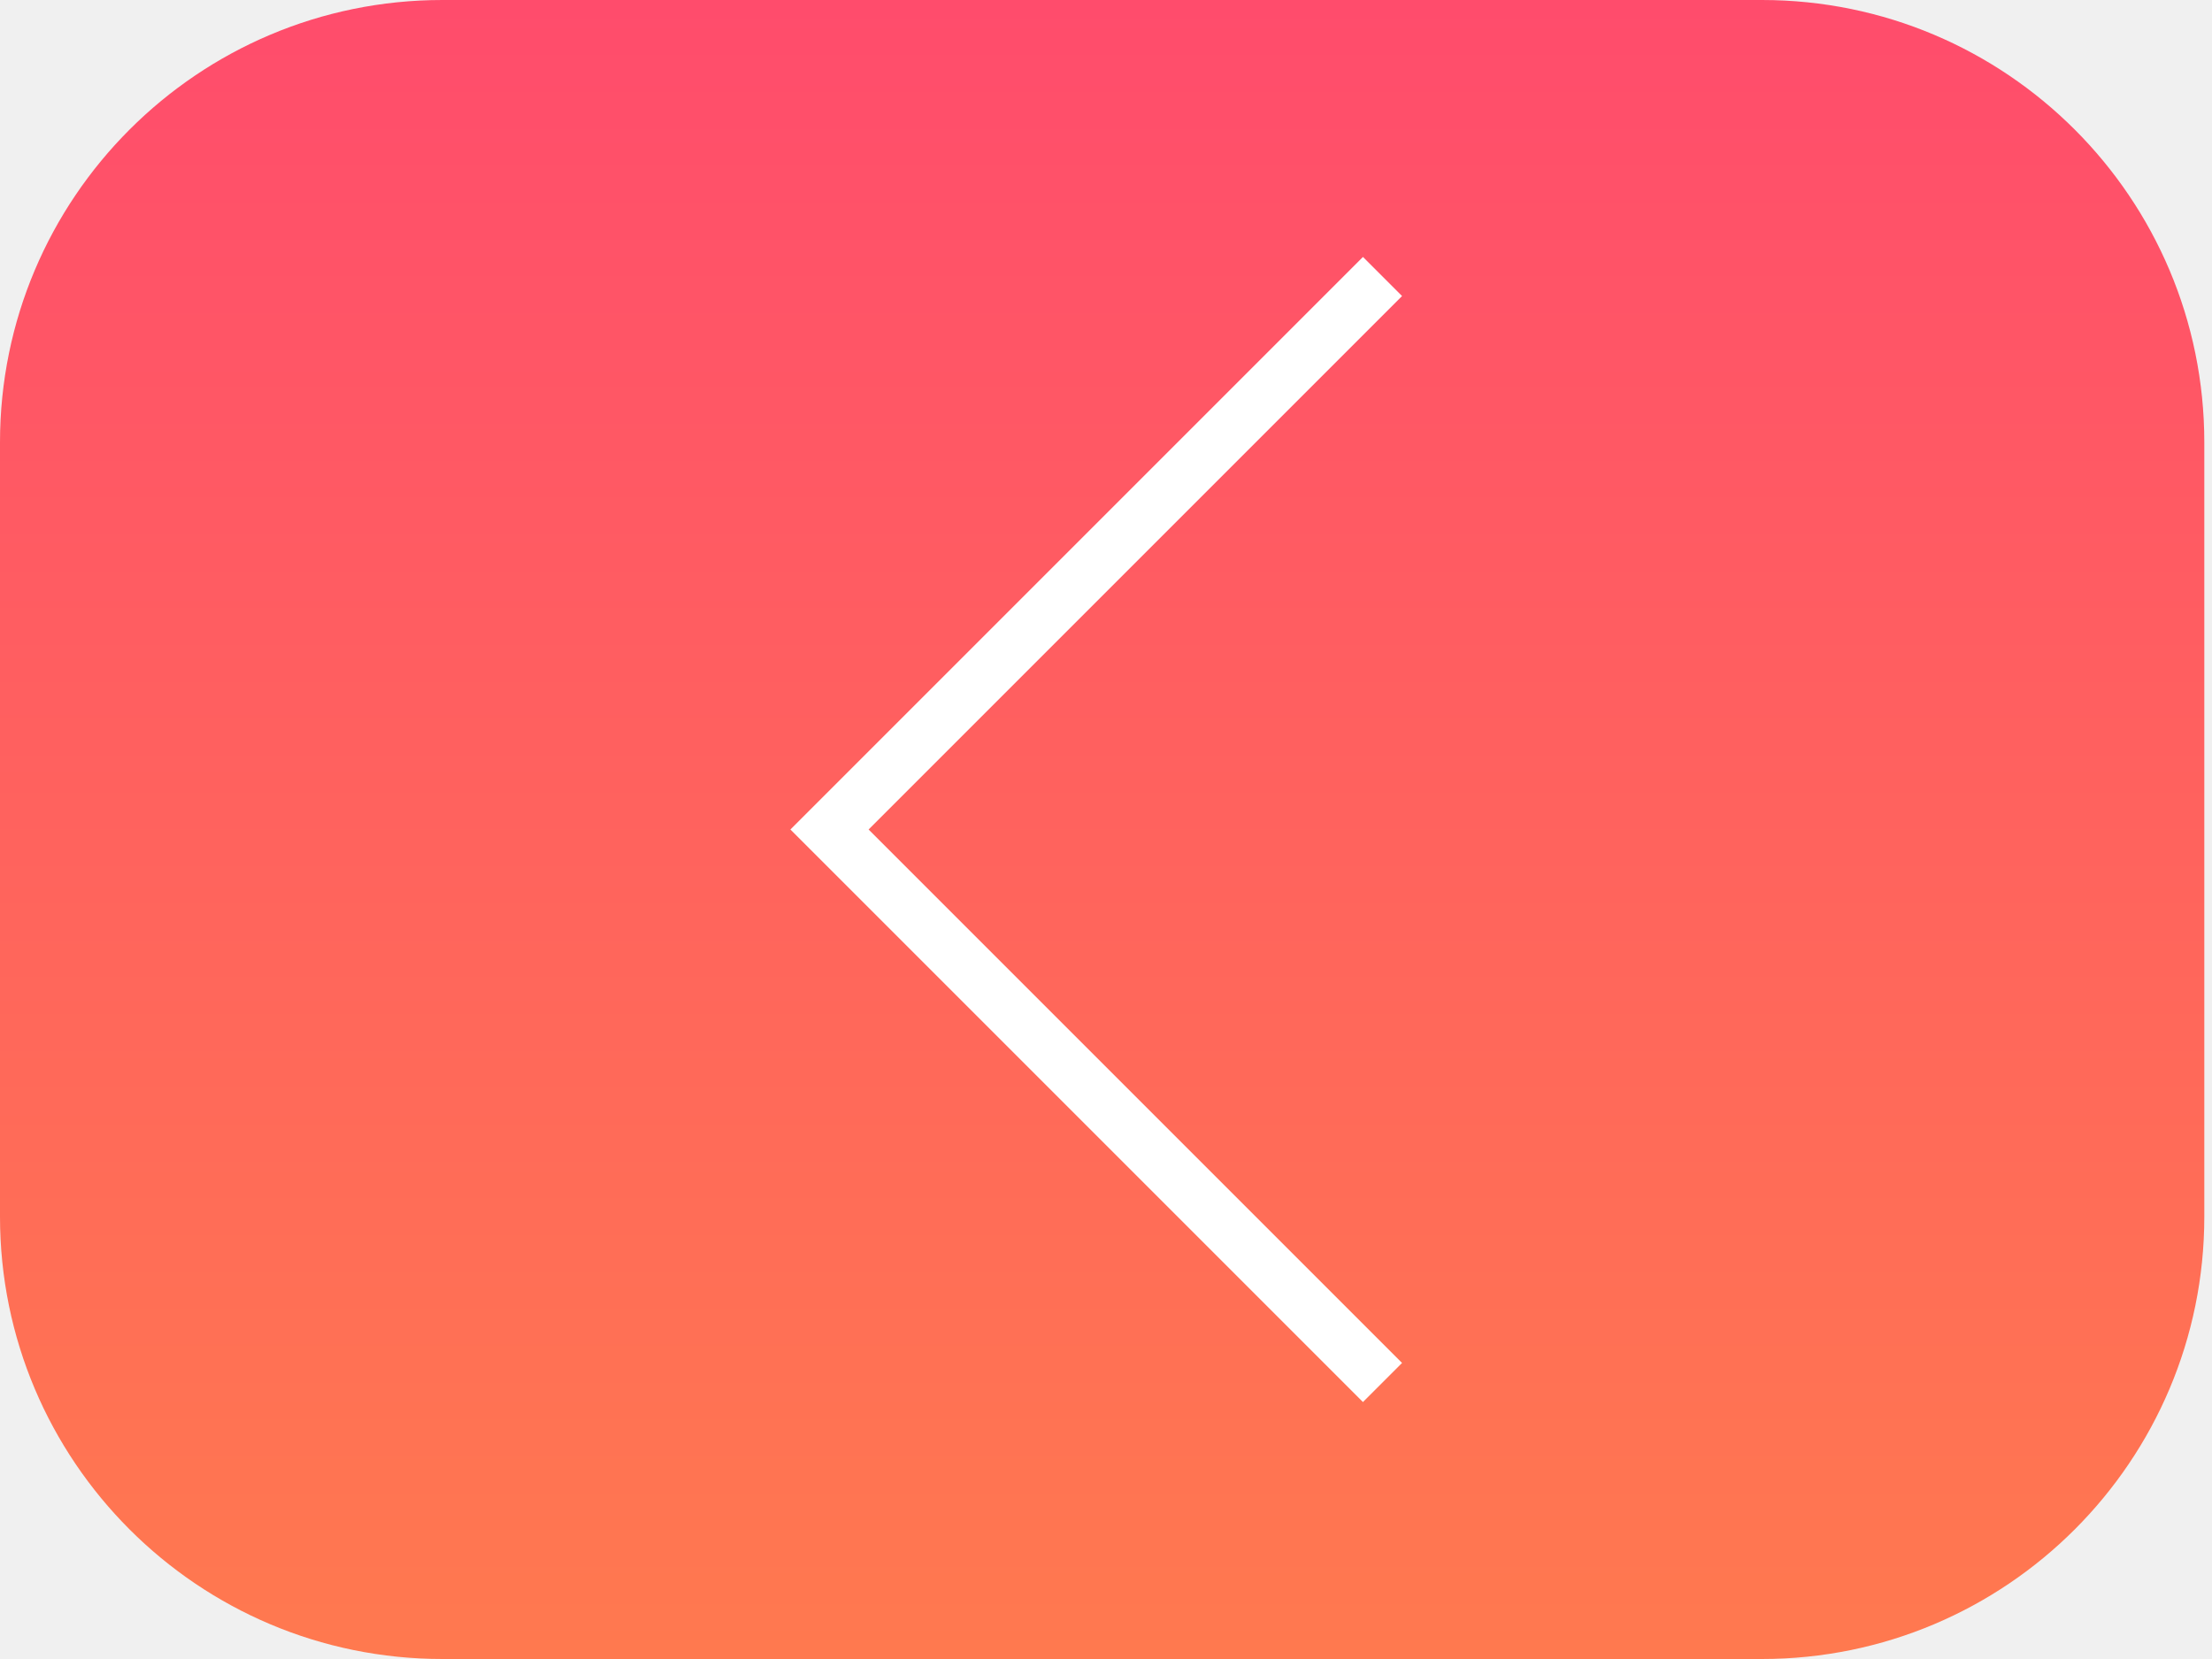
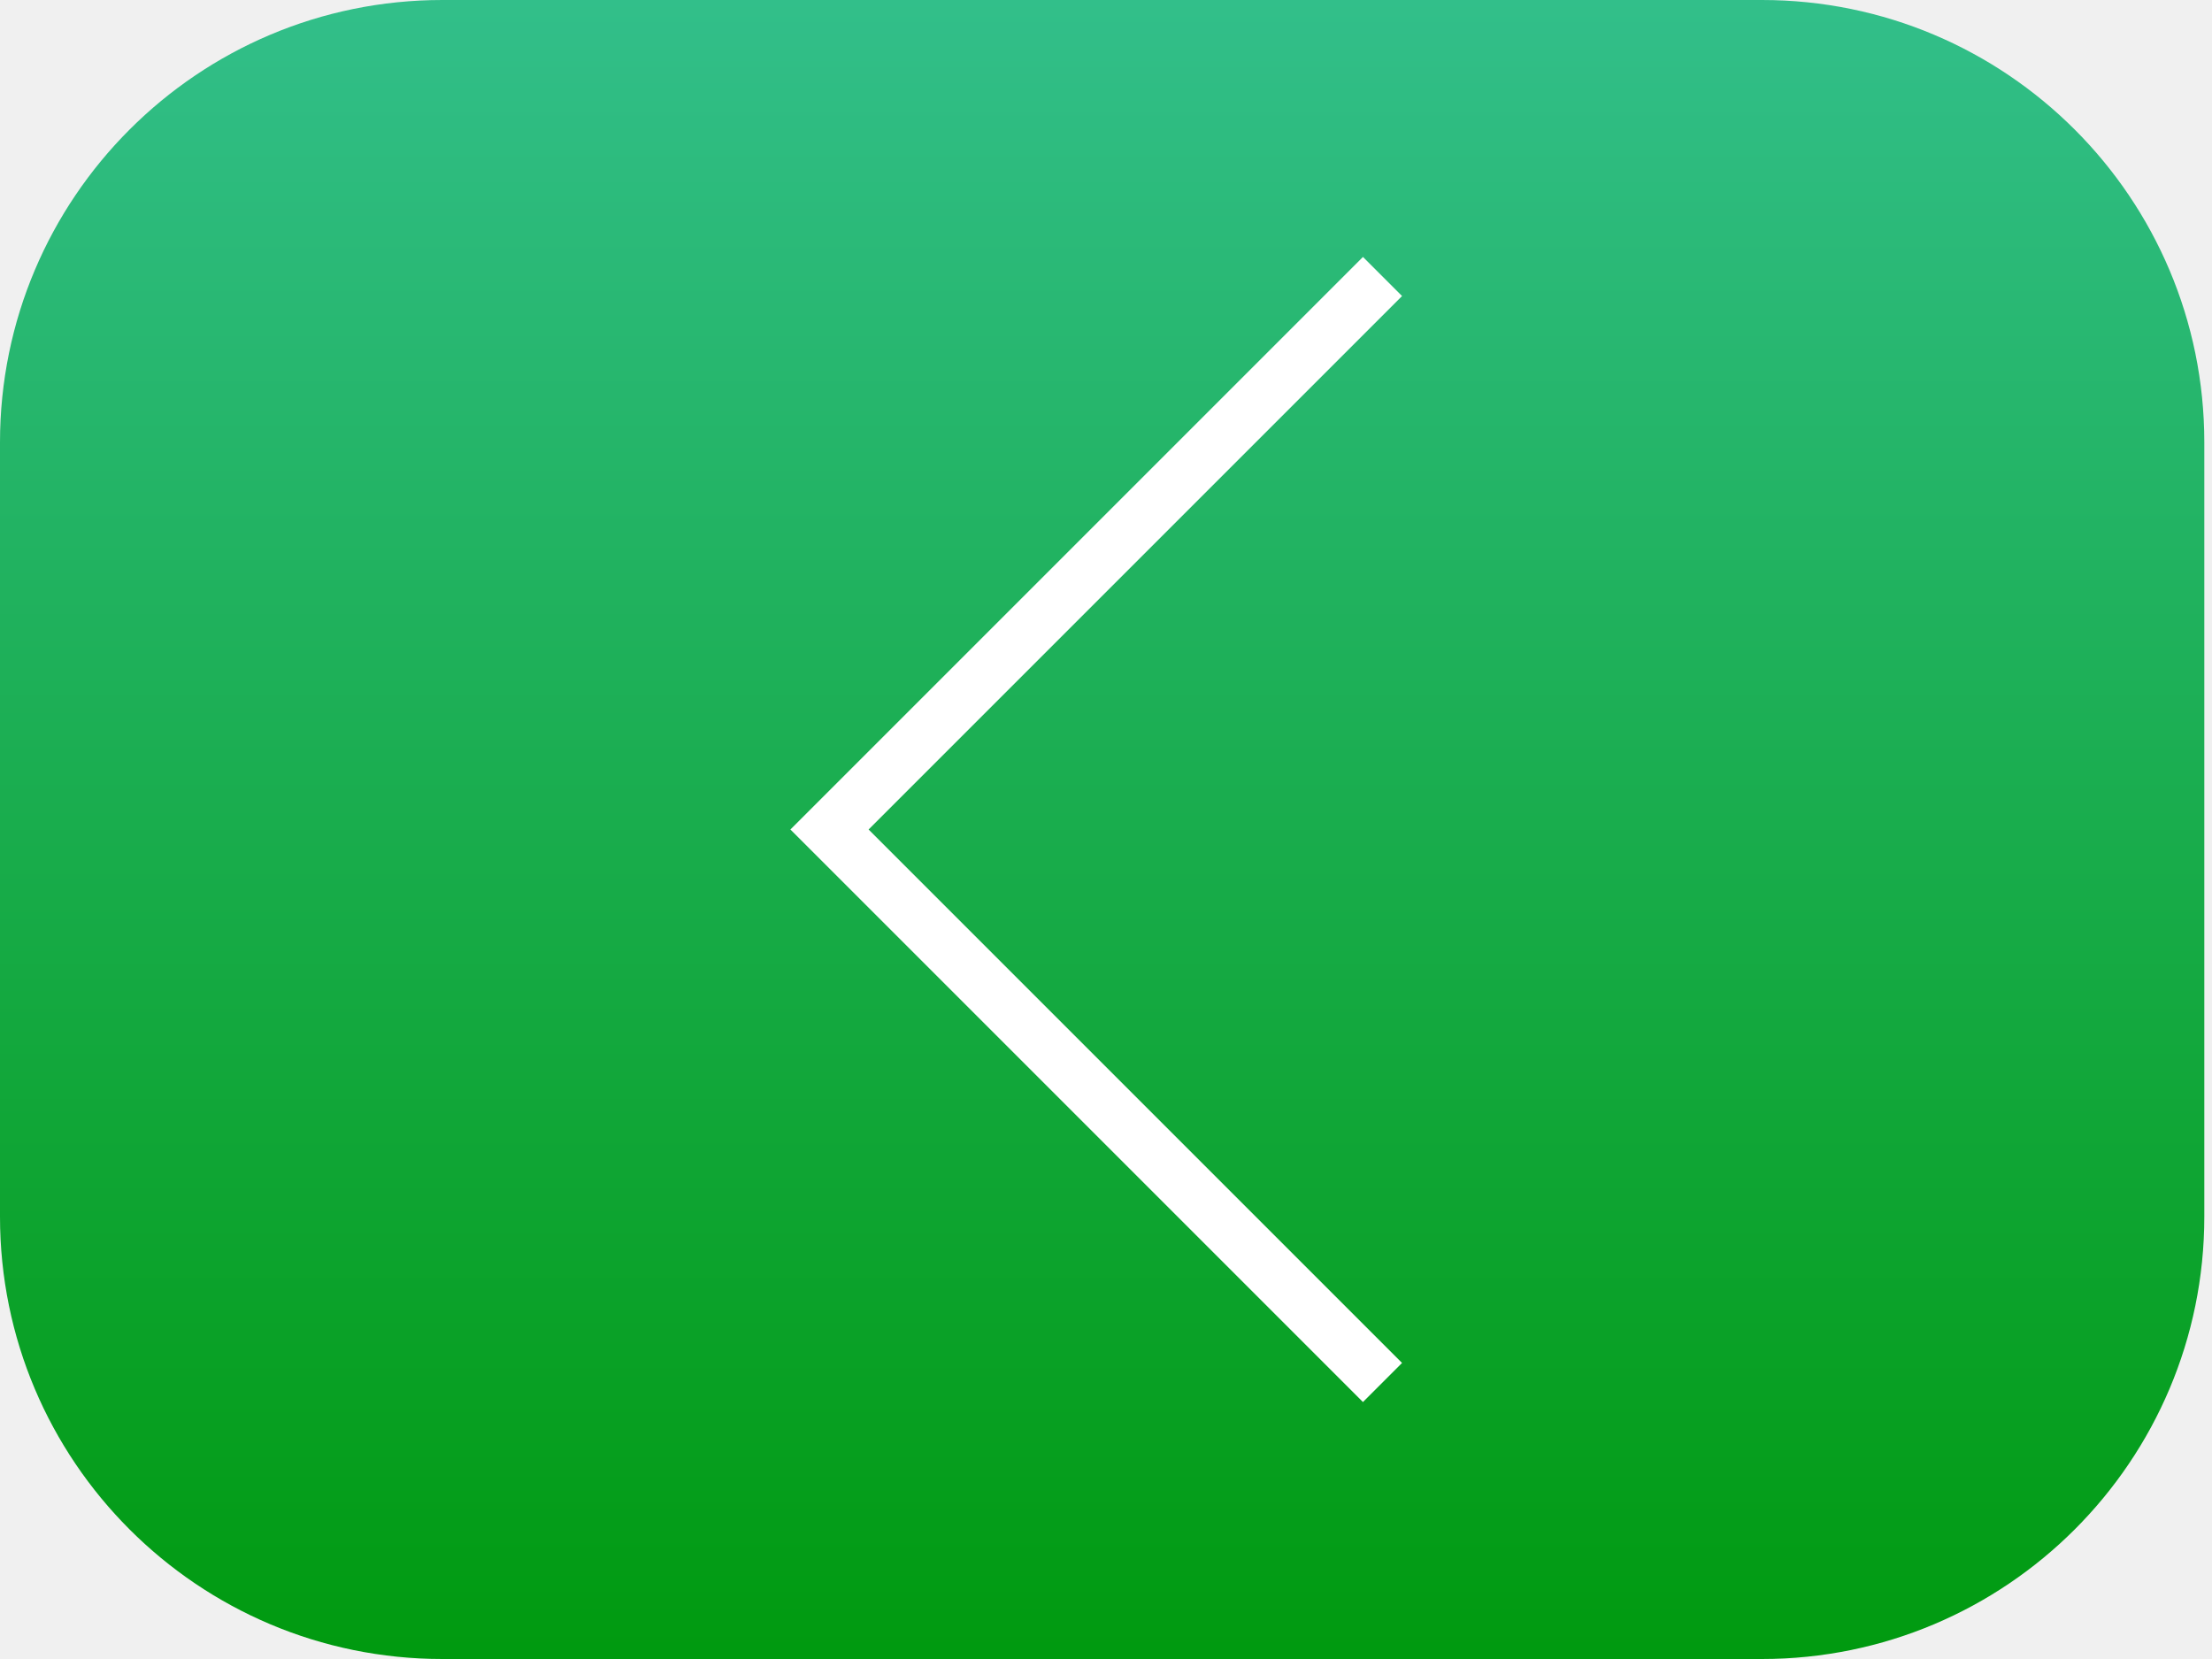
<svg xmlns="http://www.w3.org/2000/svg" width="80" height="60" viewBox="0 0 80 60" fill="none">
-   <rect width="79.722" height="60" rx="16" fill="url(#paint0_linear_499_10)" />
+   <rect width="79.722" height="60" rx="16" fill="url(#paint0_linear_305_7)" />
  <path d="M50 10L30 30L50 50" stroke="white" stroke-width="2" />
  <defs>
-     <linearGradient id="paint0_linear_499_10" x1="39.861" y1="0" x2="39.861" y2="60" gradientUnits="userSpaceOnUse">
-       <stop stop-color="#FF4C6C" />
-       <stop offset="1" stop-color="#FF794F" />
+     <linearGradient id="paint0_linear_305_7" x1="39.861" y1="0" x2="39.861" y2="60" gradientUnits="userSpaceOnUse">
+       <stop stop-color="#32BF8A" />
+       <stop offset="1" stop-color="#009A0F" />
    </linearGradient>
  </defs>
</svg>
